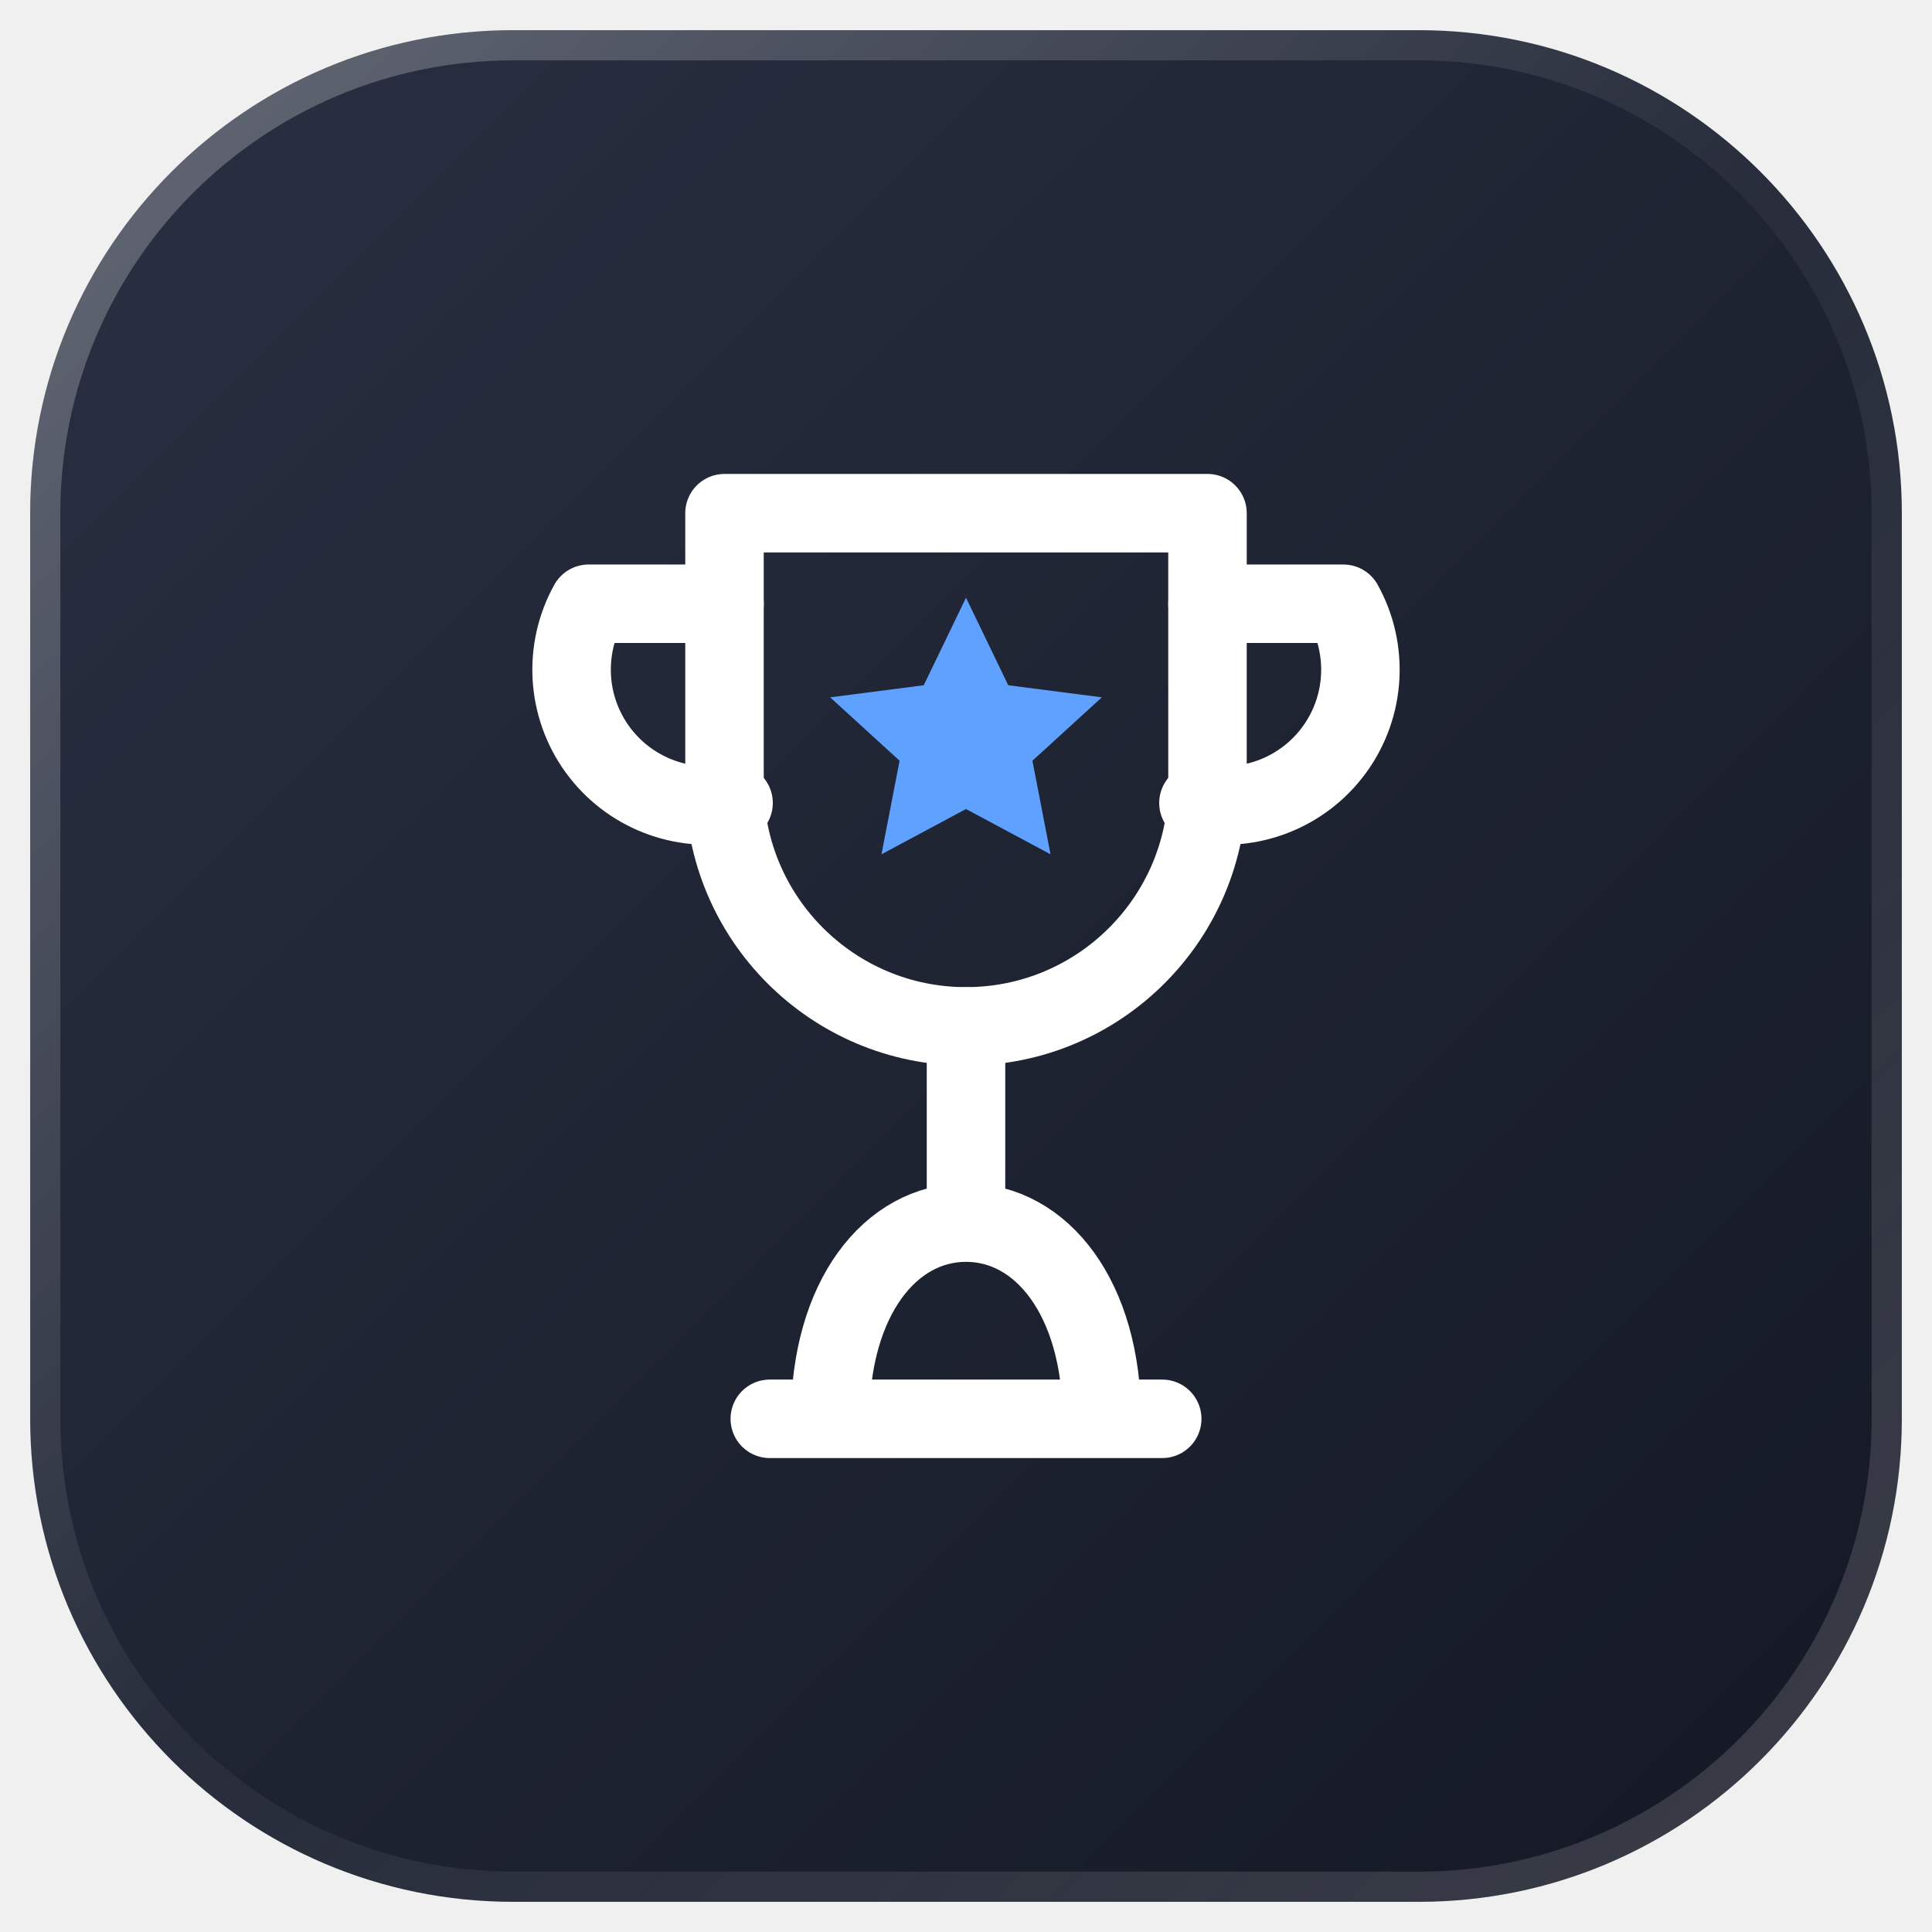
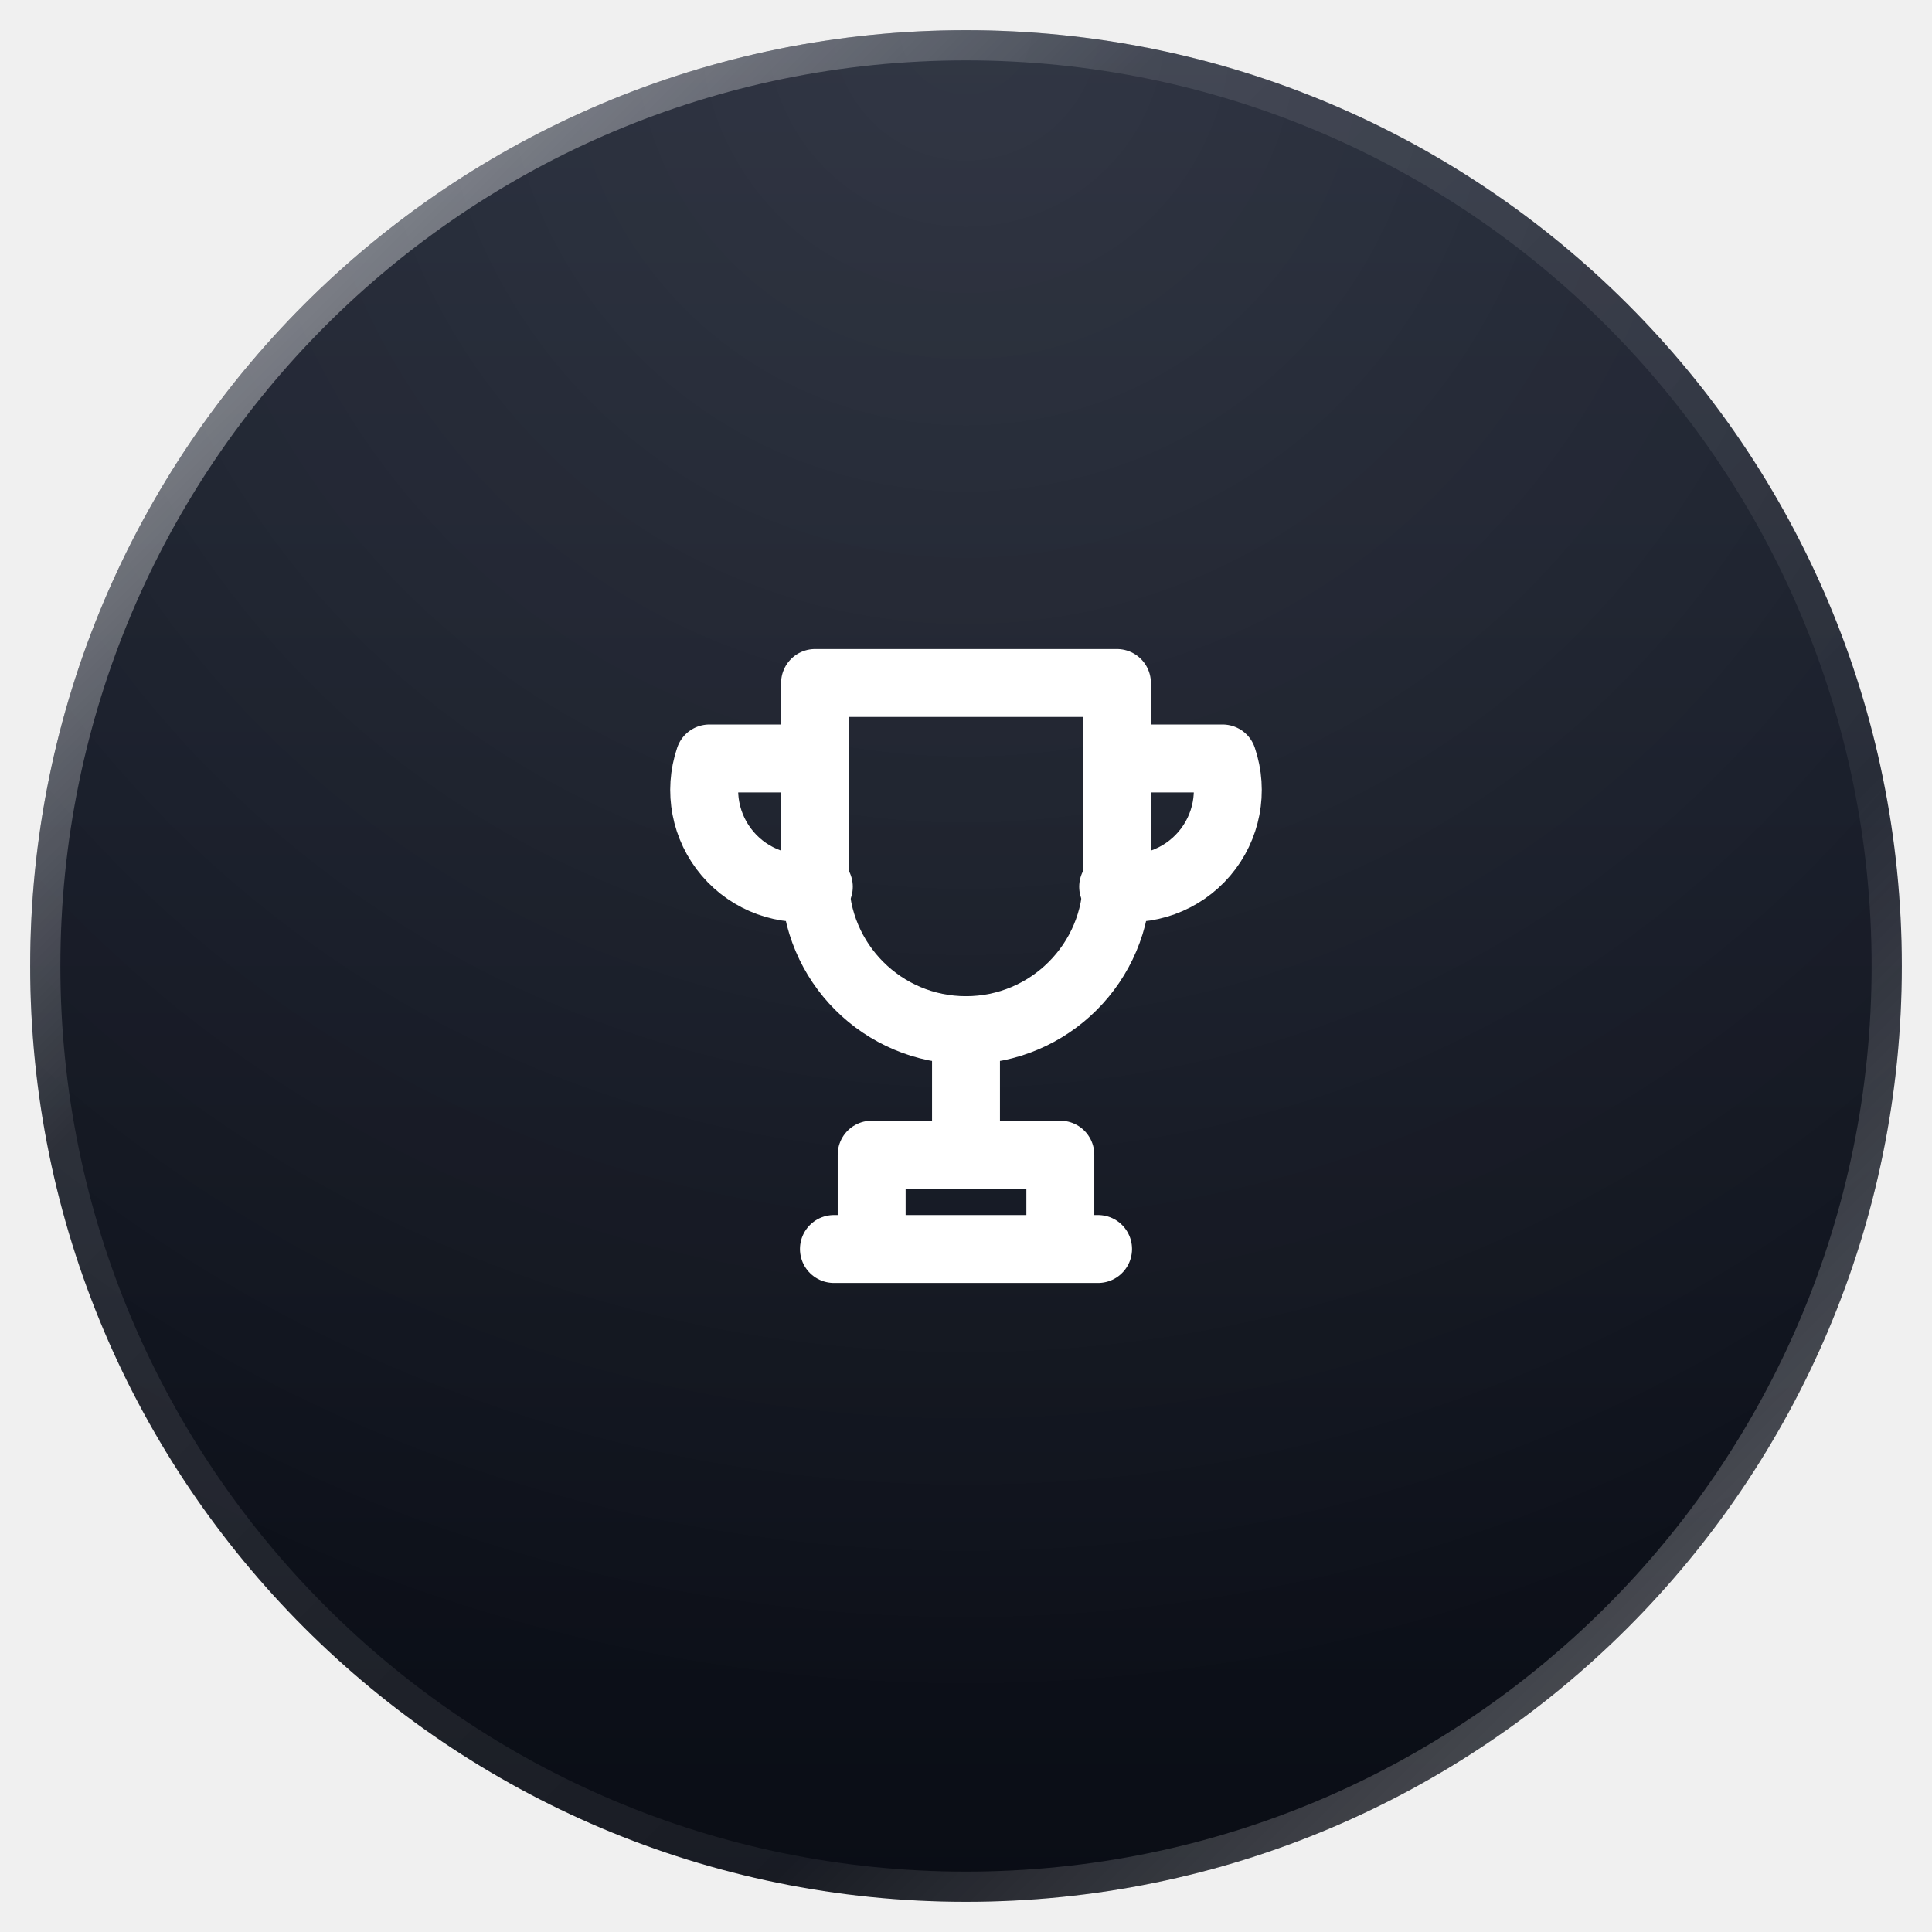
<svg xmlns="http://www.w3.org/2000/svg" viewBox="0 0 64 64" width="64" height="64">
  <defs>
-     <linearGradient id="t" x1="0" y1="0" x2="1" y2="1">
-       <stop offset="0" stop-color="#2A3042" />
-       <stop offset="1" stop-color="#141824" />
+     <linearGradient id="bg" x1="0" y1="0" x2="0" y2="1">
+       <stop offset="0" stop-color="#1B2130" />
+       <stop offset="1" stop-color="#0A0D15" />
    </linearGradient>
-     <linearGradient id="r" x1="0" y1="0" x2="1" y2="1">
-       <stop offset="0" stop-color="#fff" stop-opacity=".28" />
-       <stop offset=".5" stop-color="#fff" stop-opacity=".04" />
-       <stop offset="1" stop-color="#fff" stop-opacity=".16" />
+     <radialGradient id="glow" cx=".5" cy="0" r=".9">
+       <stop offset="0" stop-color="#fff" stop-opacity=".10" />
+       <stop offset="1" stop-color="#fff" stop-opacity="0" />
+     </radialGradient>
+     <linearGradient id="rim" x1="0" y1="0" x2="1" y2="1">
+       <stop offset="0" stop-color="#fff" stop-opacity=".62" />
+       <stop offset=".3" stop-color="#fff" stop-opacity=".1" />
+       <stop offset=".7" stop-color="#fff" stop-opacity=".06" />
+       <stop offset="1" stop-color="#fff" stop-opacity=".38" />
    </linearGradient>
  </defs>
-   <rect x="1" y="1" width="62" height="62" rx="16" fill="url(#t)" />
-   <rect x="1.5" y="1.5" width="61" height="61" rx="15.5" fill="none" stroke="url(#r)" />
-   <g fill="none" stroke="#fff" stroke-width="2.6" stroke-linecap="round" stroke-linejoin="round">
-     <path d="M24 17h16v9a8 8 0 0 1-16 0z" />
-     <path d="M24 20h-4.5a4.5 4.5 0 0 0 4.8 6.6M40 20h4.5a4.5 4.5 0 0 1-4.8 6.6" />
-     <path d="M32 34v6M25.5 47h13M27.5 47c0-4 2-6.5 4.5-6.5s4.5 2.5 4.5 6.5" />
-     <path d="M32 19.8l1.4 2.9 3.1.4-2.3 2.1.6 3.1-2.8-1.5-2.8 1.5.6-3.1-2.3-2.1 3.1-.4z" fill="#5EA1FF" stroke="none" />
+   <circle cx="32" cy="32" r="31" fill="url(#bg)" />
+   <circle cx="32" cy="32" r="31" fill="url(#glow)" />
+   <circle cx="32" cy="32" r="30.5" fill="none" stroke="url(#rim)" />
+   <g transform="translate(17 17) scale(1.25)" fill="none" stroke="#fff" stroke-width="1.8" stroke-linecap="round" stroke-linejoin="round">
+     <path d="M8 4.5h8v5.2a4 4 0 0 1-8 0Z" />
+     <path d="M8 6.5H5.2a2.6 2.6 0 0 0 2.9 3.4M16 6.5h2.8a2.6 2.6 0 0 1-2.9 3.4M12 13.7V17M8.5 19.5h7M9.5 17h5v2.5h-5Z" />
  </g>
</svg>
